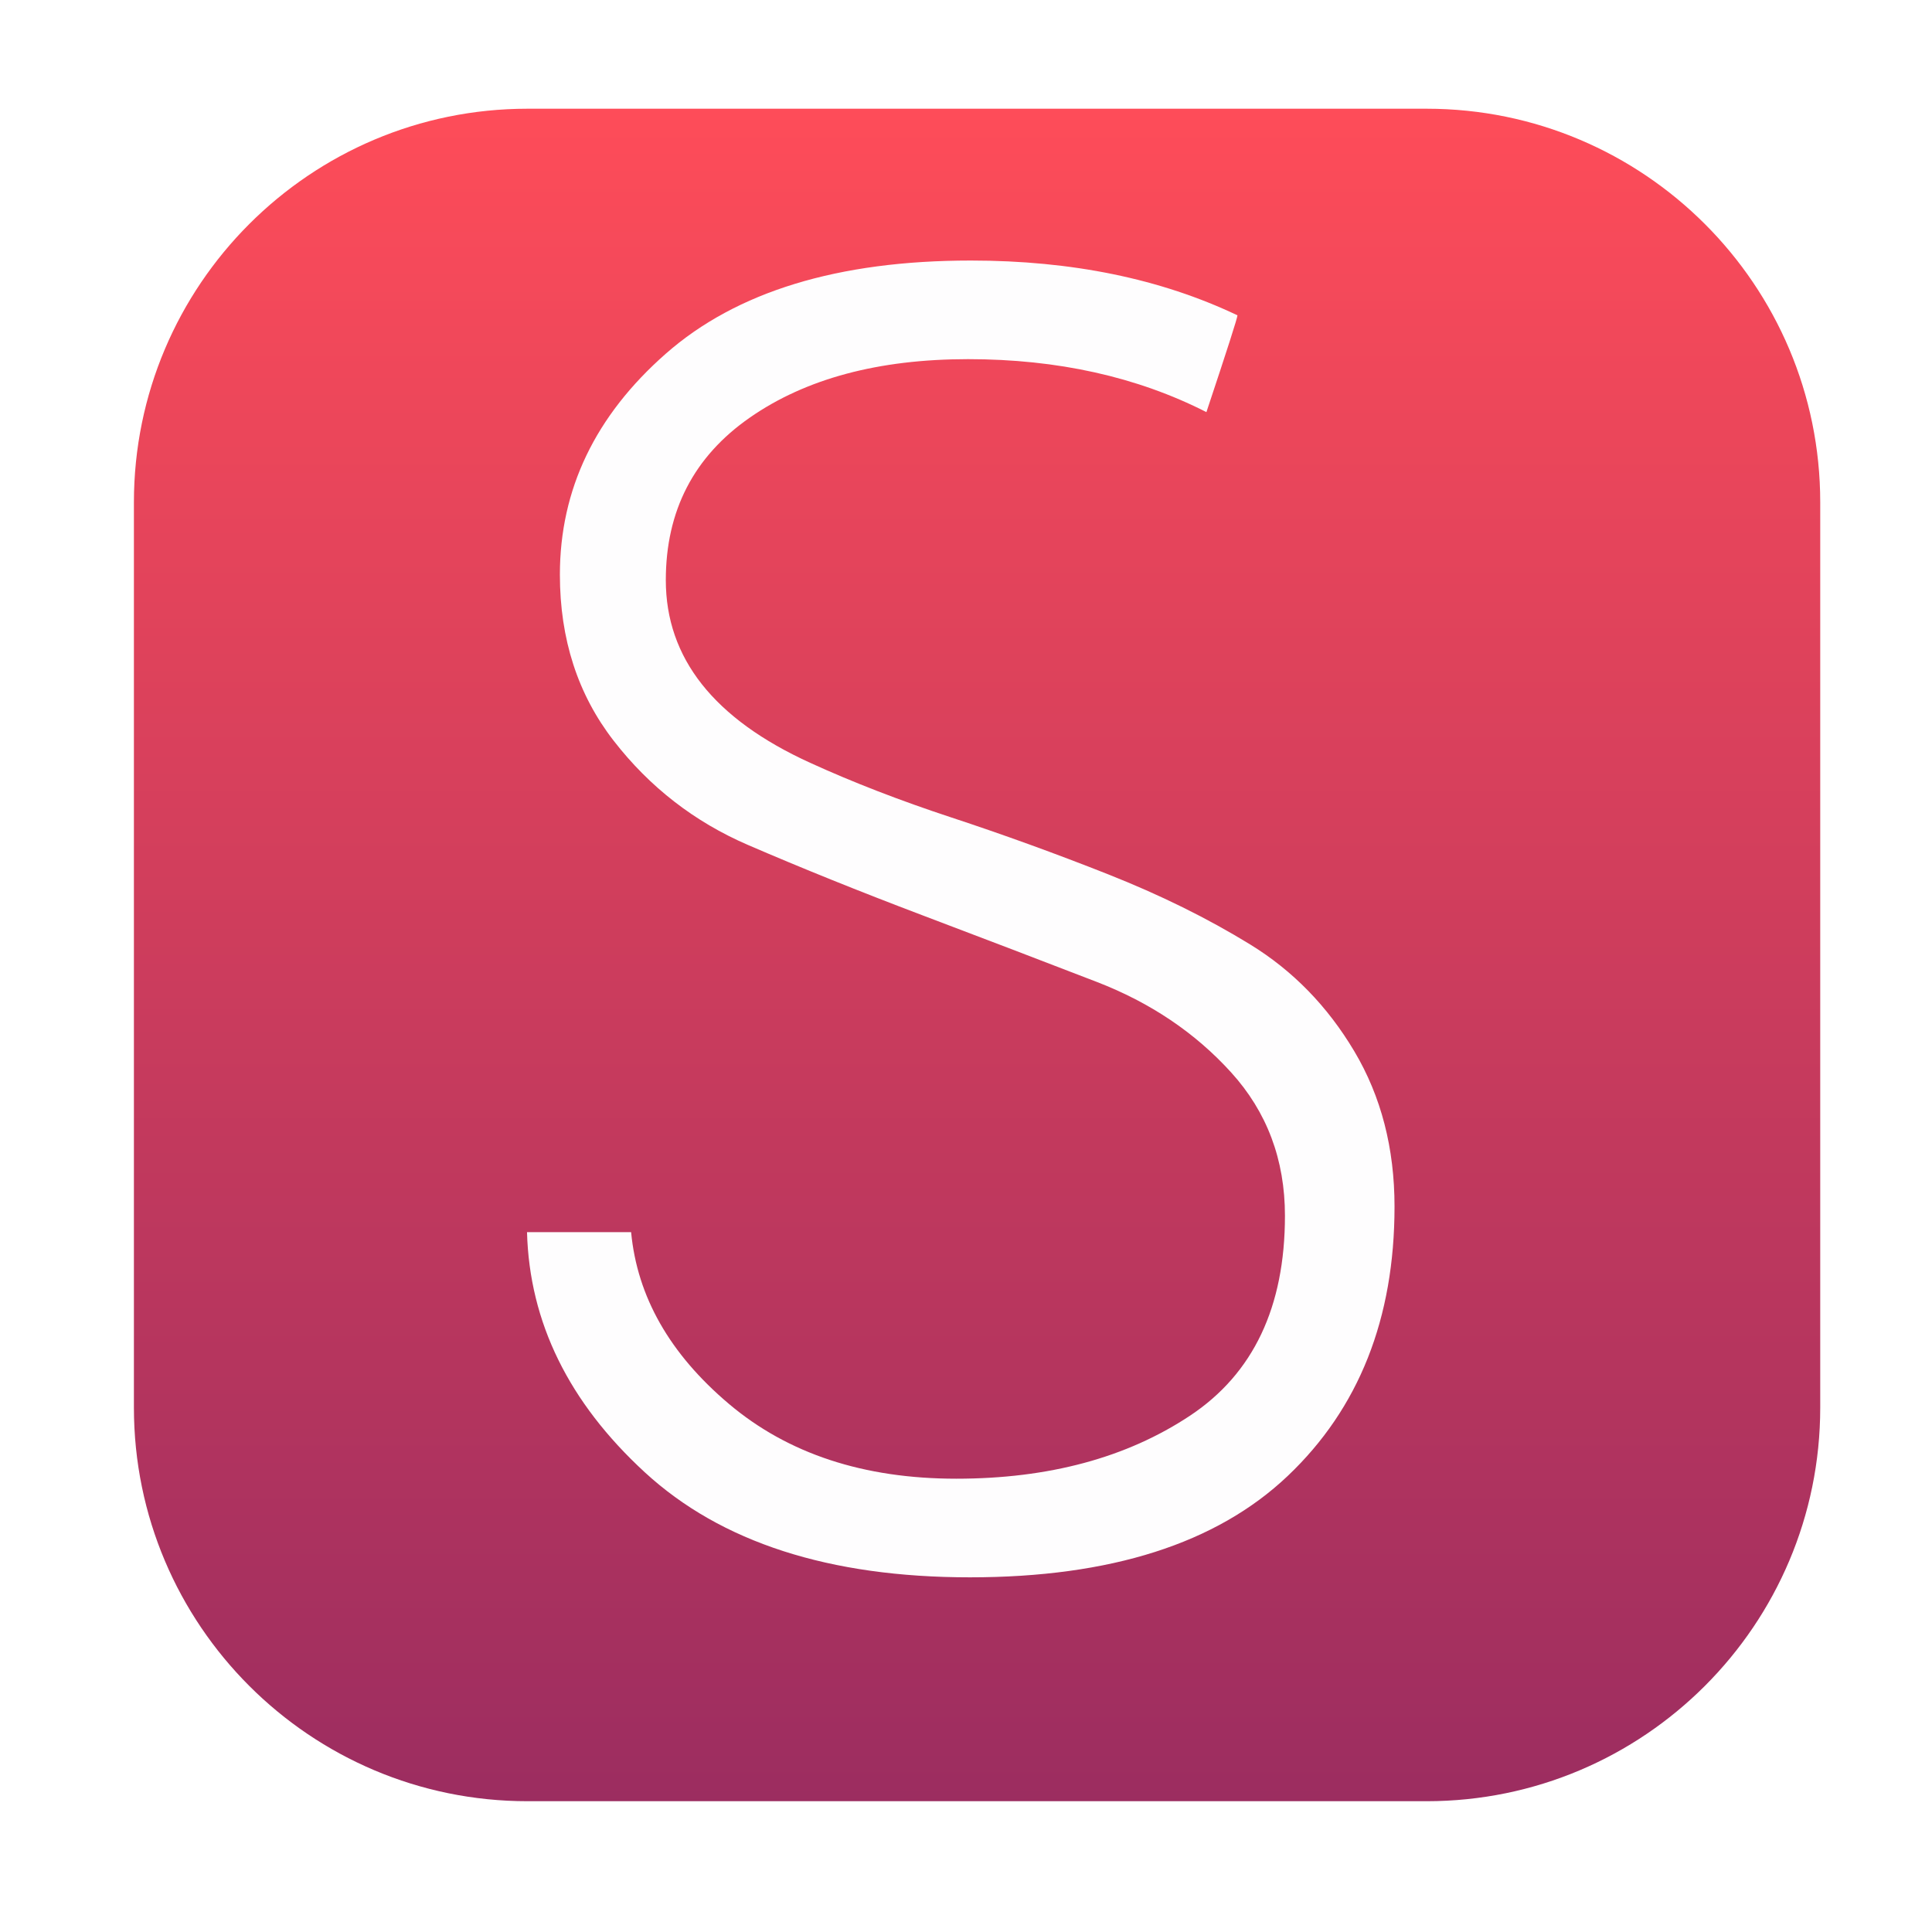
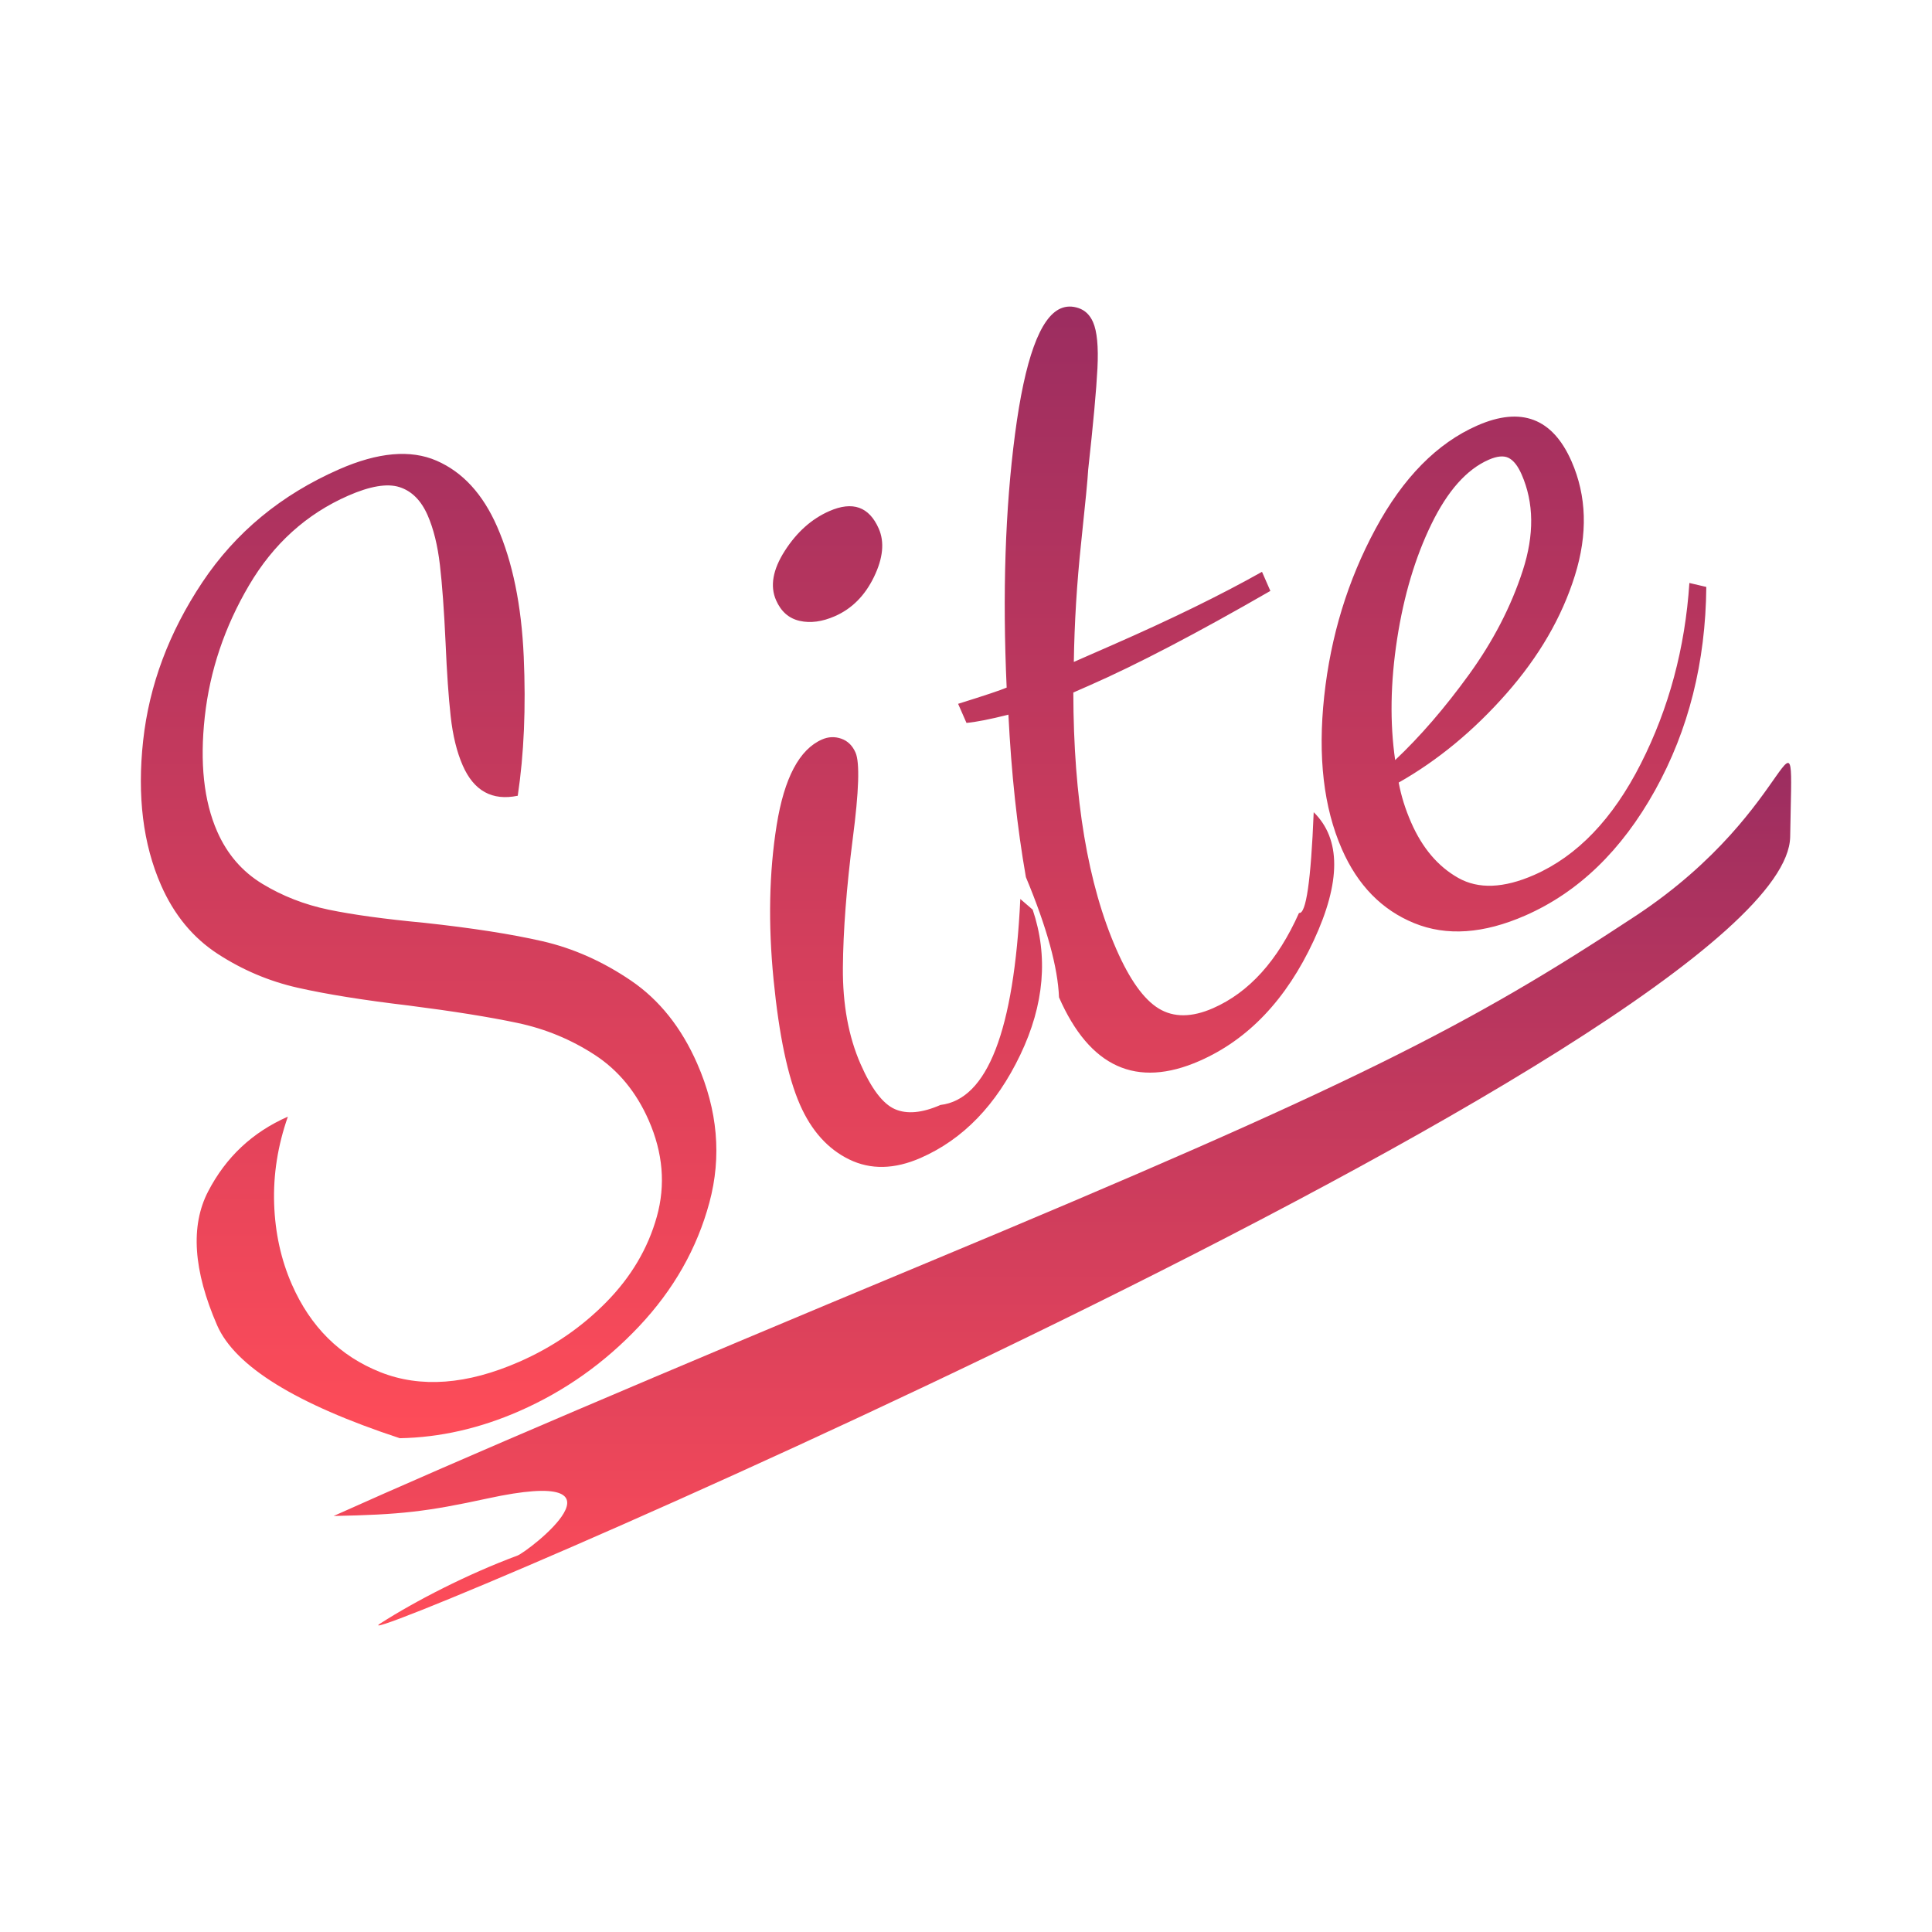
- <svg xmlns="http://www.w3.org/2000/svg" style="isolation:isolate" viewBox="0 0 128 128" width="128" height="128">
-   <defs>
-     <linearGradient id="_lgradient_1" x1="0.5" y1="1" x2="0.5" y2="0">
-       <stop offset="0%" style="stop-color:#9C2D60" />
-       <stop offset="100%" style="stop-color:#FE4C59" />
-     </linearGradient>
-   </defs>
-   <path d="M 34.947 7.203 L 94.519 7.203 C 108.911 7.203 120.595 18.887 120.595 33.278 L 120.595 93.26 C 120.595 107.651 108.911 119.335 94.519 119.335 L 34.947 119.335 C 20.556 119.335 8.872 107.651 8.872 93.26 L 8.872 33.278 C 8.872 18.887 20.556 7.203 34.947 7.203 Z" style="stroke:none;fill:url(#_lgradient_1);stroke-miterlimit:10;" />
-   <path d=" M 34.916 81.633 L 34.916 81.633 L 41.813 81.633 L 41.813 81.633 Q 42.418 88.046 48.287 93.007 L 48.287 93.007 L 48.287 93.007 Q 54.155 97.968 63.351 97.968 L 63.351 97.968 L 63.351 97.968 Q 72.547 97.968 78.839 93.794 L 78.839 93.794 L 78.839 93.794 Q 85.131 89.619 85.131 80.544 L 85.131 80.544 L 85.131 80.544 Q 85.131 74.978 81.562 71.046 L 81.562 71.046 L 81.562 71.046 Q 77.992 67.113 72.668 65.056 L 72.668 65.056 L 72.668 65.056 Q 67.344 62.999 61.113 60.64 L 61.113 60.64 L 61.113 60.64 Q 54.881 58.28 49.557 55.981 L 49.557 55.981 L 49.557 55.981 Q 44.233 53.682 40.664 49.084 L 40.664 49.084 L 40.664 49.084 Q 37.094 44.486 37.094 38.073 L 37.094 38.073 L 37.094 38.073 Q 37.094 29.603 44.112 23.432 L 44.112 23.432 L 44.112 23.432 Q 51.13 17.261 64.319 17.261 L 64.319 17.261 L 64.319 17.261 Q 74.362 17.261 81.985 20.891 L 81.985 20.891 L 81.985 20.891 Q 81.985 21.133 79.928 27.304 L 79.928 27.304 L 79.928 27.304 Q 73.031 23.795 64.138 23.795 L 64.138 23.795 L 64.138 23.795 Q 55.244 23.795 49.678 27.667 L 49.678 27.667 L 49.678 27.667 Q 44.112 31.539 44.112 38.436 L 44.112 38.436 L 44.112 38.436 Q 44.112 46.18 53.671 50.536 L 53.671 50.536 L 53.671 50.536 Q 57.906 52.472 63.049 54.166 L 63.049 54.166 L 63.049 54.166 Q 68.191 55.86 73.394 57.917 L 73.394 57.917 L 73.394 57.917 Q 78.597 59.974 82.832 62.576 L 82.832 62.576 L 82.832 62.576 Q 87.067 65.177 89.729 69.654 L 89.729 69.654 L 89.729 69.654 Q 92.391 74.131 92.391 79.939 L 92.391 79.939 L 92.391 79.939 Q 92.391 91.071 85.313 97.787 L 85.313 97.787 L 85.313 97.787 Q 78.234 104.502 64.259 104.502 L 64.259 104.502 L 64.259 104.502 Q 50.283 104.502 42.721 97.545 L 42.721 97.545 L 42.721 97.545 Q 35.158 90.587 34.916 81.633 Z " fill="rgb(254,253,254)" />
+ <svg xmlns="http://www.w3.org/2000/svg" style="isolation:isolate" viewBox="0 0 512 512" width="512" height="512">
+   <linearGradient id="_lgradient_0" x1="50%" y1="0%" x2="50%" y2="100%">
+     <stop offset="0%" stop-opacity="1" style="stop-color:rgb(156,45,96)" />
+     <stop offset="100%" stop-opacity="1" style="stop-color:rgb(254,76,89)" />
+   </linearGradient>
+   <path d=" M 137.652 373.942 L 137.652 373.942 Q 121.908 380.847 105.946 381.142 L 105.946 381.142 L 105.946 381.142 Q 64.702 367.548 57.55 351.242 Q 48.066 329.424 55.147 315.759 L 55.147 315.759 L 55.147 315.759 Q 62.228 302.094 76.286 295.929 L 76.286 295.929 L 76.286 295.929 Q 72.27 307.412 72.65 318.978 L 72.65 318.978 L 72.65 318.978 Q 73.029 330.545 77.345 340.385 L 77.345 340.385 L 77.345 340.385 Q 84.743 357.254 100.78 363.63 L 100.78 363.63 L 100.78 363.63 Q 116.818 370.005 137.623 360.881 L 137.623 360.881 L 137.623 360.881 Q 150.837 355.086 160.69 345.066 L 160.69 345.066 L 160.69 345.066 Q 170.543 335.046 174.065 322.439 L 174.065 322.439 L 174.065 322.439 Q 177.587 309.832 171.915 296.899 L 171.915 296.899 L 171.915 296.899 Q 166.983 285.653 157.599 279.544 L 157.599 279.544 L 157.599 279.544 Q 148.216 273.435 137.13 271.089 L 137.13 271.089 L 137.13 271.089 Q 126.045 268.743 108.288 266.474 L 108.288 266.474 L 108.288 266.474 Q 90.25 264.328 78.901 261.762 L 78.901 261.762 L 78.901 261.762 Q 67.552 259.197 57.702 252.79 L 57.702 252.79 L 57.702 252.79 Q 47.852 246.382 42.674 234.574 L 42.674 234.574 L 42.674 234.574 Q 35.522 218.267 37.937 196.256 L 37.937 196.256 L 37.937 196.256 Q 40.352 174.246 53.589 154.361 L 53.589 154.361 L 53.589 154.361 Q 66.826 134.476 89.88 124.366 L 89.88 124.366 L 89.88 124.366 Q 105.344 117.584 115.702 122.093 L 115.702 122.093 L 115.702 122.093 Q 126.06 126.601 131.731 139.534 L 131.731 139.534 L 131.731 139.534 Q 137.896 153.592 138.793 173.983 L 138.793 173.983 L 138.793 173.983 Q 139.69 194.373 137.209 210.882 L 137.209 210.882 L 137.209 210.882 Q 127.068 212.983 122.629 202.861 L 122.629 202.861 L 122.629 202.861 Q 120.286 197.519 119.436 189.847 L 119.436 189.847 L 119.436 189.847 Q 118.585 182.175 118.082 170.327 L 118.082 170.327 L 118.082 170.327 Q 117.491 157.513 116.579 149.7 L 116.579 149.7 L 116.579 149.7 Q 115.666 141.887 113.324 136.545 L 113.324 136.545 L 113.324 136.545 Q 110.734 130.641 105.864 129.089 L 105.864 129.089 L 105.864 129.089 Q 100.993 127.538 92.277 131.36 L 92.277 131.36 L 92.277 131.36 Q 75.689 138.635 65.992 155.123 L 65.992 155.123 L 65.992 155.123 Q 56.294 171.612 54.271 189.931 L 54.271 189.931 L 54.271 189.931 Q 52.248 208.25 57.55 220.339 L 57.55 220.339 L 57.55 220.339 Q 61.496 229.336 69.498 234.207 L 69.498 234.207 L 69.498 234.207 Q 77.501 239.078 87.092 241.074 L 87.092 241.074 L 87.092 241.074 Q 96.683 243.069 112.417 244.55 L 112.417 244.55 L 112.417 244.55 Q 131.422 246.607 143.721 249.426 L 143.721 249.426 L 143.721 249.426 Q 156.02 252.246 167.25 259.891 L 167.25 259.891 L 167.25 259.891 Q 178.481 267.537 184.77 281.876 L 184.77 281.876 L 184.77 281.876 Q 192.907 300.432 188.001 318.674 L 188.001 318.674 L 188.001 318.674 Q 183.096 336.916 169.371 351.484 L 169.371 351.484 L 169.371 351.484 Q 155.646 366.051 137.652 373.942 L 137.652 373.942 Z  M 221.264 163.292 L 221.264 163.292 Q 216.203 165.511 211.922 164.54 L 211.922 164.54 L 211.922 164.54 Q 207.64 163.568 205.667 159.069 L 205.667 159.069 L 205.667 159.069 Q 203.201 153.446 207.976 145.989 L 207.976 145.989 L 207.976 145.989 Q 212.751 138.531 219.78 135.448 L 219.78 135.448 L 219.78 135.448 Q 229.058 131.38 232.88 140.095 L 232.88 140.095 L 232.88 140.095 Q 235.223 145.437 231.617 152.885 L 231.617 152.885 L 231.617 152.885 Q 228.011 160.333 221.264 163.292 L 221.264 163.292 Z  M 243.997 306.855 L 243.997 306.855 Q 233.594 311.417 225.074 307.276 L 225.074 307.276 L 225.074 307.276 Q 216.553 303.135 211.991 292.733 L 211.991 292.733 L 211.991 292.733 Q 207.182 281.768 205.001 259.594 L 205.001 259.594 L 205.001 259.594 Q 202.819 237.42 205.826 218.67 L 205.826 218.67 L 205.826 218.67 Q 208.833 199.92 217.829 195.974 L 217.829 195.974 L 217.829 195.974 Q 220.36 194.864 222.927 195.75 L 222.927 195.75 L 222.927 195.75 Q 225.494 196.635 226.727 199.447 L 226.727 199.447 L 226.727 199.447 Q 228.454 203.383 225.992 222.229 L 225.992 222.229 L 225.992 222.229 Q 223.495 241.762 223.376 256.396 L 223.376 256.396 L 223.376 256.396 Q 223.257 271.03 228.066 281.995 L 228.066 281.995 L 228.066 281.995 Q 232.382 291.836 237.156 293.932 L 237.156 293.932 L 237.156 293.932 Q 241.931 296.029 249.241 292.823 L 249.241 292.823 L 249.241 292.823 Q 267.891 290.629 270.394 238.242 L 273.673 241.074 Q 279.921 259.589 270.394 279.523 L 270.394 279.523 L 270.394 279.523 Q 260.866 299.457 243.997 306.855 L 243.997 306.855 Z  M 317.875 281.16 L 317.875 281.16 Q 292.853 292.134 280.646 264.3 L 280.646 264.3 L 280.646 264.3 C 280.344 256.38 277.43 245.772 271.873 232.446 L 271.873 232.446 L 271.873 232.446 Q 268.401 212.682 267.238 189.391 L 267.238 189.391 L 267.238 189.391 Q 259.997 191.225 256.13 191.58 L 256.13 191.58 L 253.91 186.52 L 253.91 186.52 Q 264.525 183.206 266.774 182.219 L 266.774 182.219 L 266.774 182.219 Q 265.089 144.743 268.991 115.04 L 268.991 115.04 L 268.991 115.04 Q 272.894 85.337 281.047 81.761 L 281.047 81.761 L 281.047 81.761 Q 283.296 80.775 285.864 81.66 L 285.864 81.66 L 285.864 81.66 Q 288.431 82.546 289.664 85.357 L 289.664 85.357 L 289.664 85.357 Q 291.267 89.012 290.835 97.582 L 290.835 97.582 L 290.835 97.582 Q 290.403 106.152 288.38 124.471 L 288.38 124.471 L 288.38 124.471 Q 288.207 127.899 286.508 143.898 L 286.508 143.898 L 286.508 143.898 Q 284.808 159.896 284.575 175.418 L 284.575 175.418 L 294.978 170.856 L 294.978 170.856 Q 318.314 160.622 334.443 151.537 L 334.443 151.537 L 336.662 156.598 L 336.662 156.598 Q 307.496 173.411 288.659 181.672 L 288.659 181.672 L 284.442 183.522 L 284.442 183.522 Q 284.514 225.728 295.858 251.594 L 295.858 251.594 L 295.858 251.594 Q 301.16 263.684 307.096 267.282 L 307.096 267.282 L 307.096 267.282 Q 313.032 270.881 321.467 267.182 L 321.467 267.182 L 321.467 267.182 Q 335.805 260.893 344.253 241.936 L 344.253 241.936 L 344.253 241.936 Q 347.043 242.542 348.144 215.242 Q 359.014 225.909 348.144 249.28 L 348.144 249.28 L 348.144 249.28 Q 337.275 272.652 317.875 281.16 L 317.875 281.16 Z  M 404.223 242.621 L 404.223 242.621 Q 387.635 249.896 374.772 244.642 L 374.772 244.642 L 374.772 244.642 Q 361.908 239.389 355.62 225.05 L 355.62 225.05 L 355.62 225.05 Q 348.345 208.462 350.926 184.535 L 350.926 184.535 L 350.926 184.535 Q 353.506 160.608 364.501 140.198 L 364.501 140.198 L 364.501 140.198 Q 375.496 119.789 391.522 112.76 L 391.522 112.76 L 391.522 112.76 Q 408.953 105.116 416.475 122.266 L 416.475 122.266 L 416.475 122.266 Q 422.516 136.042 417.354 152.553 L 417.354 152.553 L 417.354 152.553 Q 412.192 169.065 399.214 183.807 L 399.214 183.807 L 399.214 183.807 Q 386.236 198.55 370.669 207.388 L 370.669 207.388 L 370.669 207.388 Q 371.641 212.661 373.984 218.002 L 373.984 218.002 L 373.984 218.002 Q 378.422 228.124 386.442 232.652 L 386.442 232.652 L 386.442 232.652 Q 394.462 237.18 406.552 231.878 L 406.552 231.878 L 406.552 231.878 Q 423.702 224.357 434.845 202.374 L 434.845 202.374 L 434.845 202.374 Q 445.988 180.39 447.706 154.495 L 447.706 154.495 L 452.189 155.546 L 452.189 155.546 Q 451.917 185.501 438.613 209.437 L 438.613 209.437 L 438.613 209.437 Q 425.31 233.374 404.223 242.621 L 404.223 242.621 Z  M 369.732 201.429 L 369.732 201.429 Q 379.691 192.034 389.295 178.771 L 389.295 178.771 L 389.295 178.771 Q 398.899 165.508 403.536 151.239 L 403.536 151.239 L 403.536 151.239 Q 408.173 136.969 403.241 125.723 L 403.241 125.723 L 403.241 125.723 Q 401.761 122.349 399.818 121.358 L 399.818 121.358 L 399.818 121.358 Q 397.875 120.366 394.501 121.846 L 394.501 121.846 L 394.501 121.846 Q 385.785 125.668 379.345 138.884 L 379.345 138.884 L 379.345 138.884 Q 372.906 152.101 370.249 169.357 L 370.249 169.357 L 370.249 169.357 Q 367.592 186.612 369.732 201.429 L 369.732 201.429 Z " fill-rule="evenodd" fill="url(#_lgradient_0)" />
+   <linearGradient id="_lgradient_1" x1="50%" y1="0%" x2="50%" y2="100%">
+     <stop offset="0%" stop-opacity="1" style="stop-color:rgb(156,45,96)" />
+     <stop offset="100%" stop-opacity="1" style="stop-color:rgb(254,76,89)" />
+   </linearGradient>
+   <path d=" M 137.13 412.242 C 139.853 411.231 169.834 388.274 129.141 397.121 C 113.11 400.607 106.055 401.412 88.415 401.75 C 121.939 386.703 174.282 364.379 245.415 334.75 C 359.573 287.2 389.415 271.75 433.415 242.75 C 477.415 213.75 475.1 179.983 474.415 221.75 C 473.538 275.196 83.744 441.188 100.78 430.242 C 110.097 424.255 123.961 417.132 137.13 412.242 Z " fill="url(#_lgradient_1)" />
</svg>
